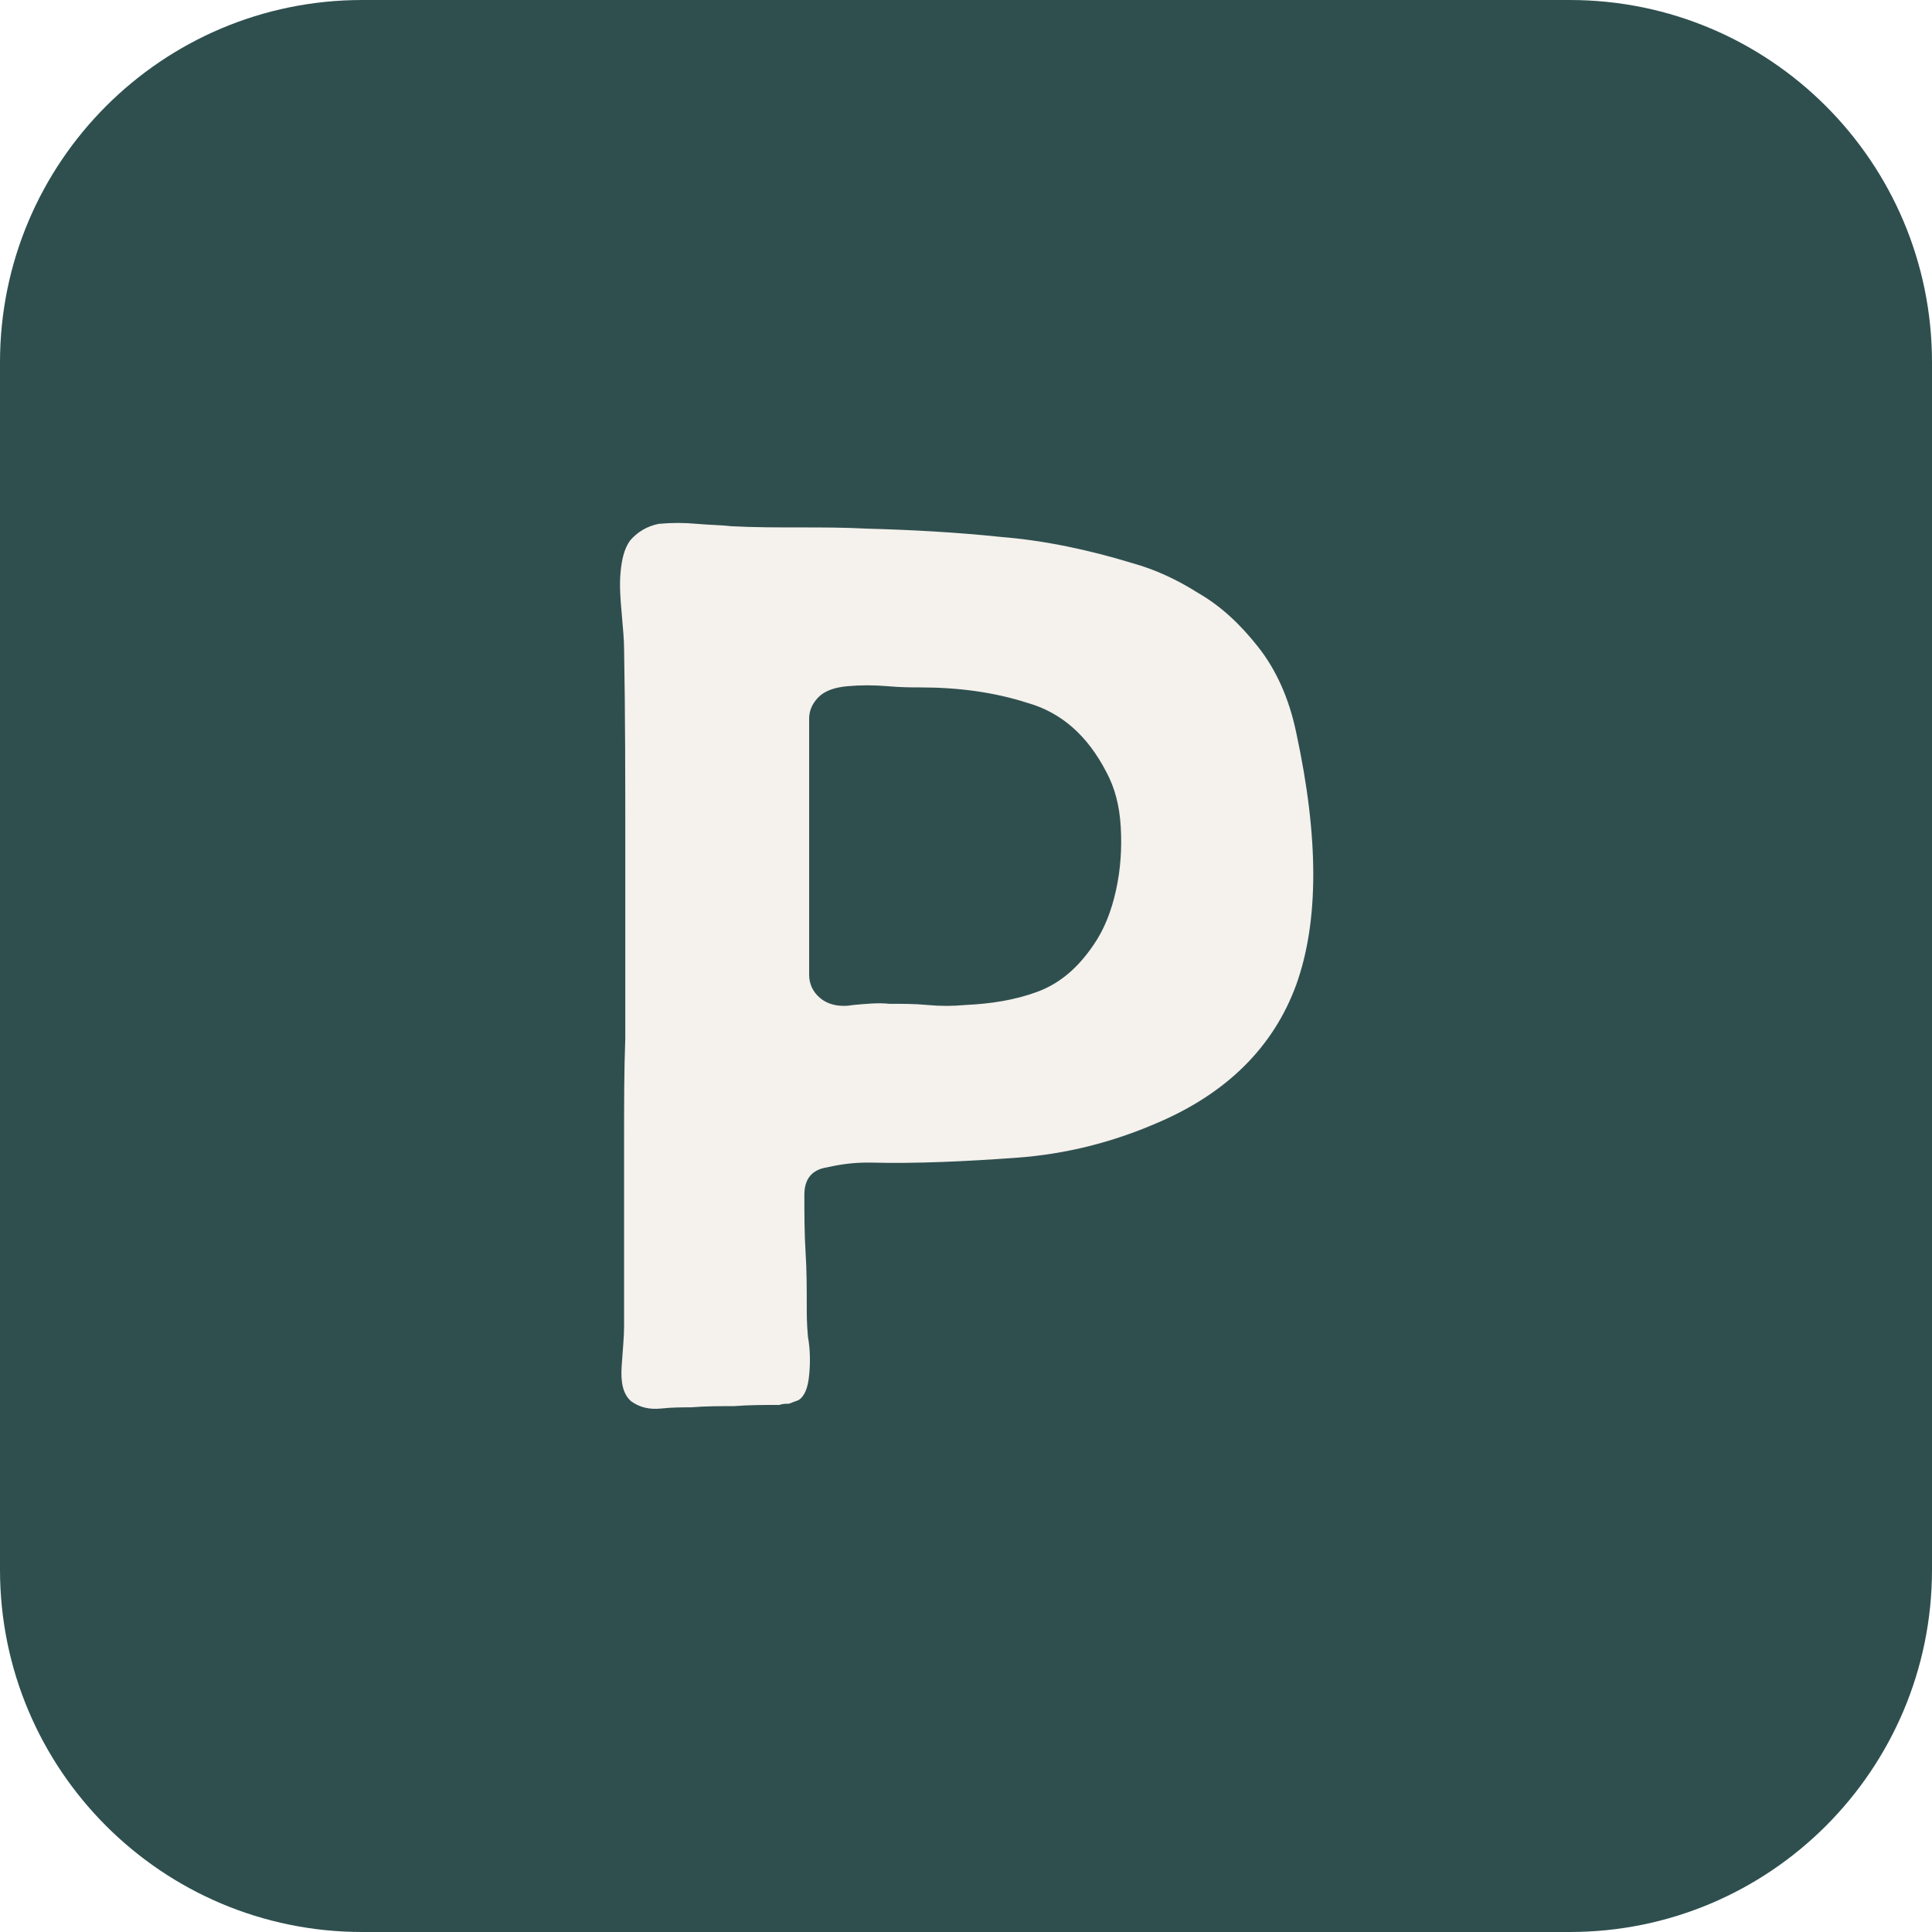
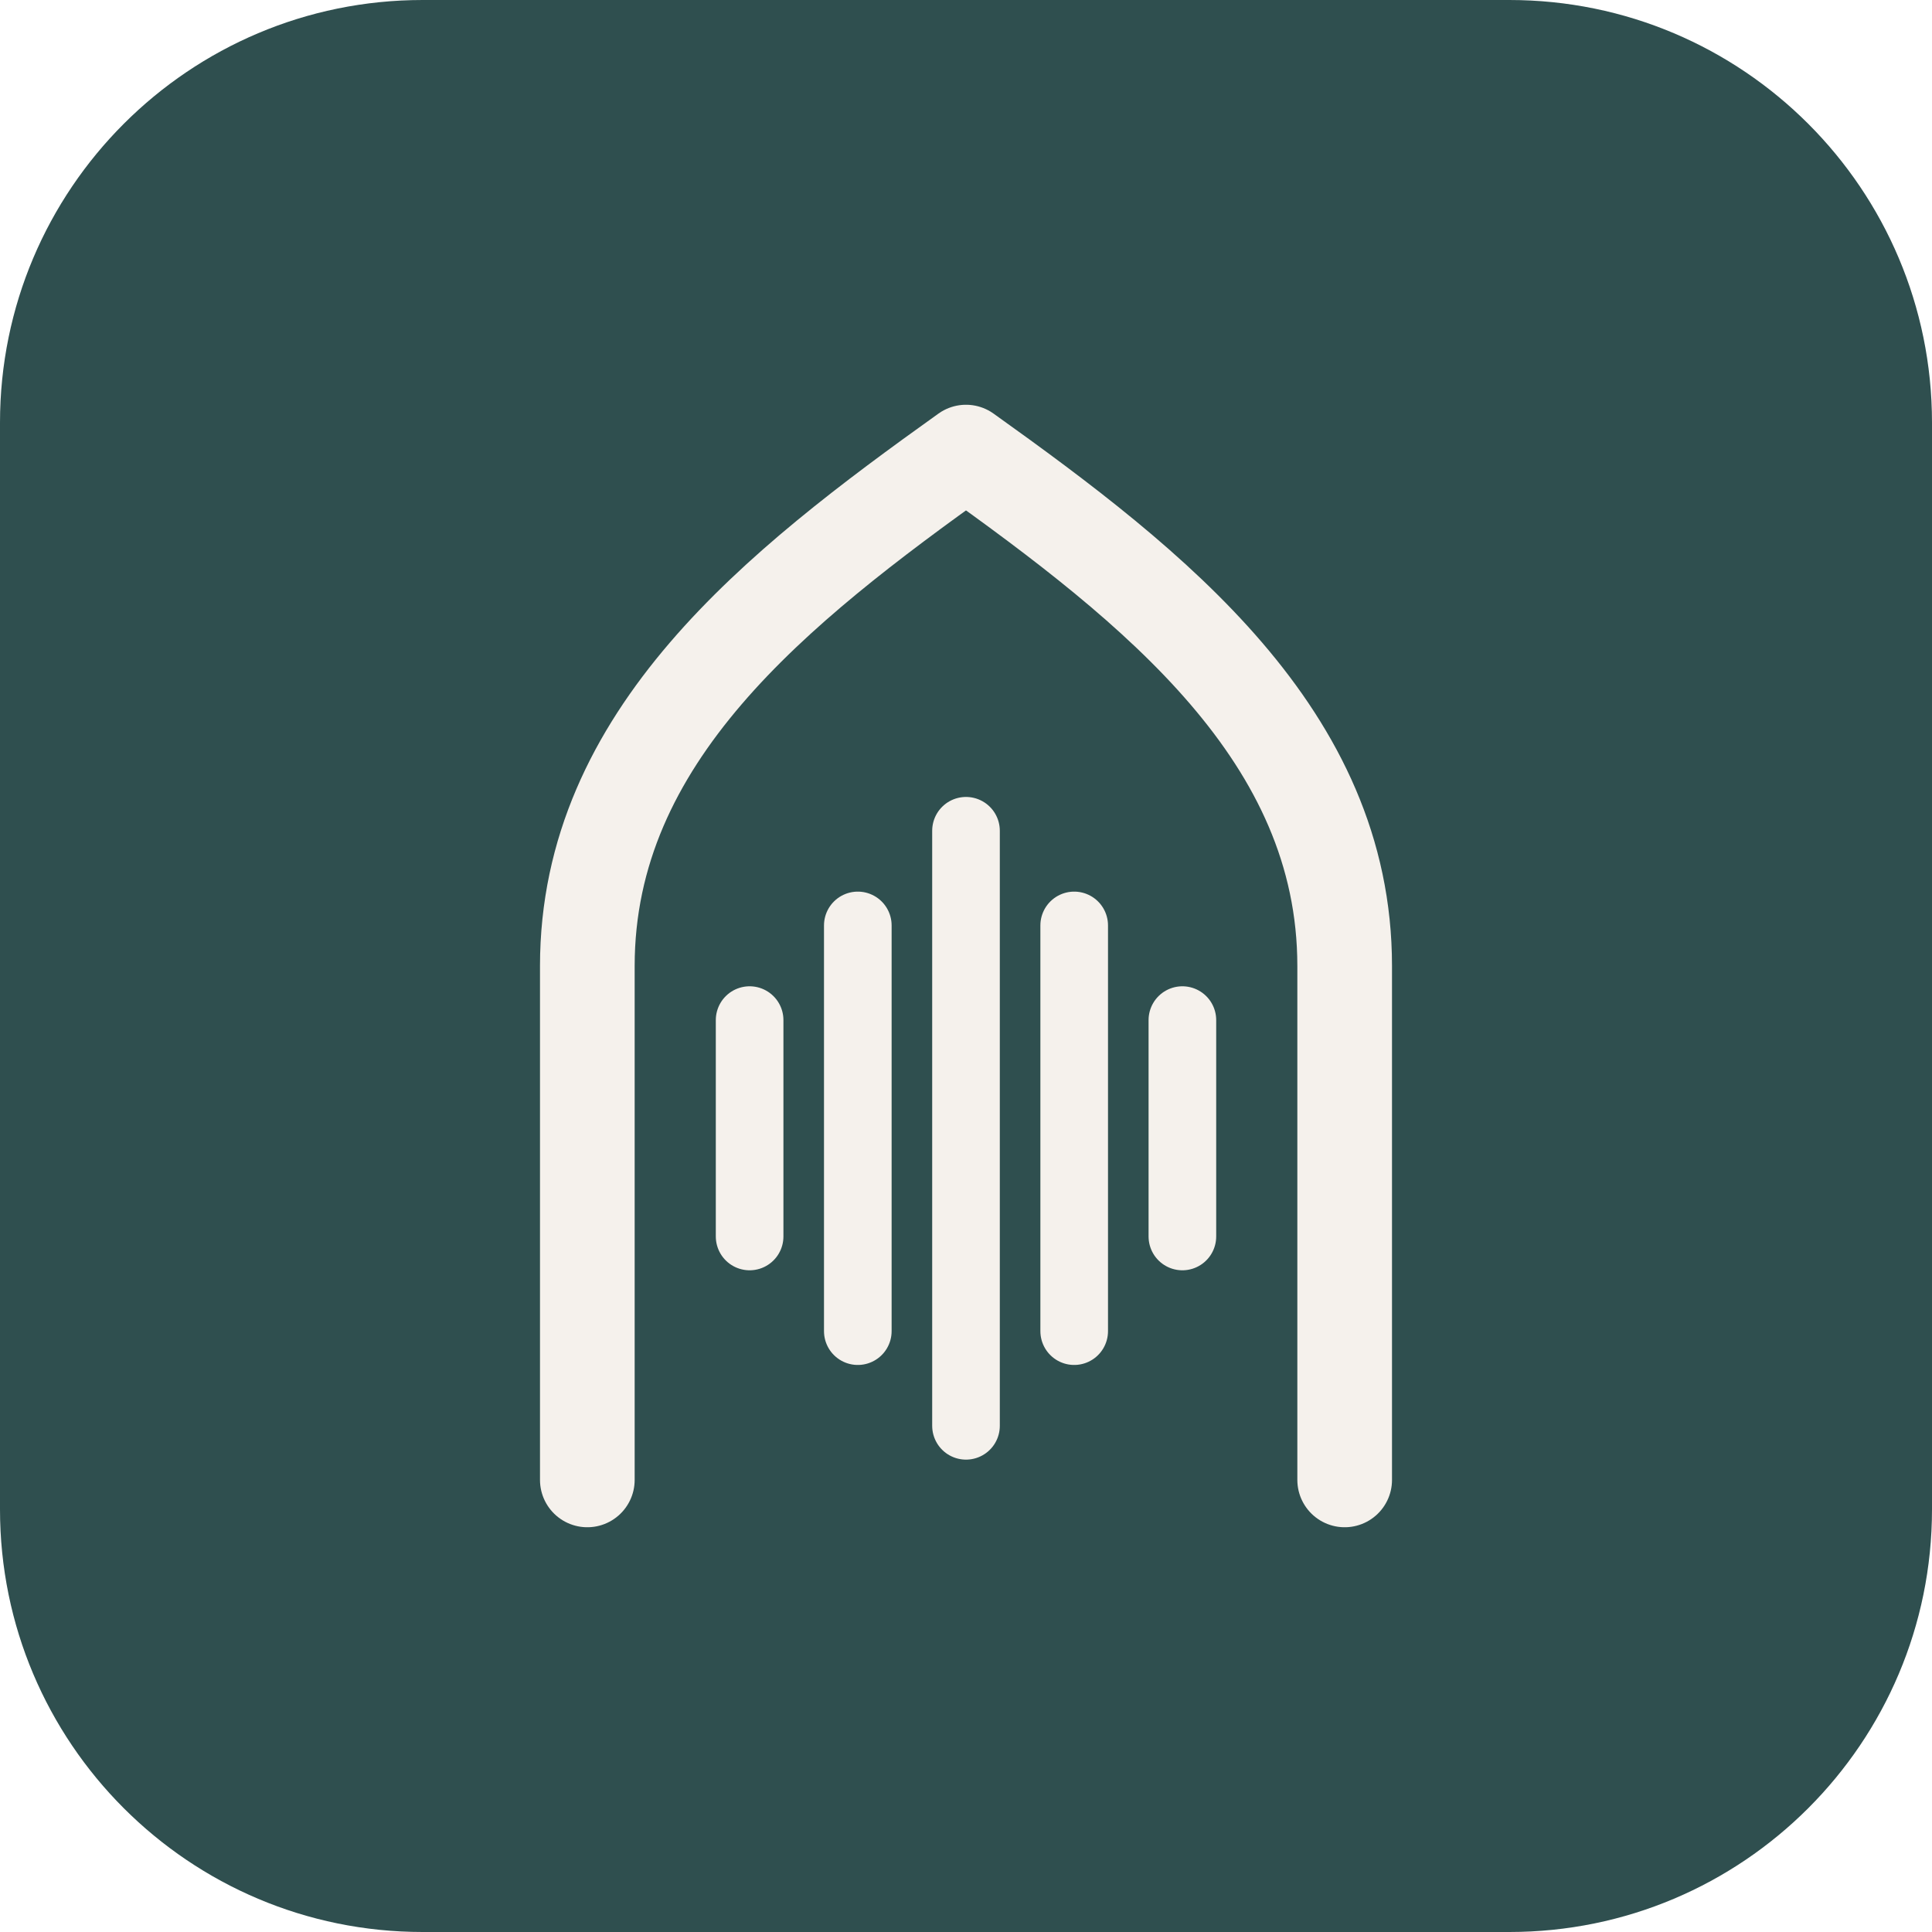
<svg xmlns="http://www.w3.org/2000/svg" viewBox="0 0 64 64">
-   <rect width="64" height="64" rx="12" fill="#2f4f4f" />
-   <g fill="#f5f1ec" transform="translate(20.48 17.266) scale(1.187) translate(-35.75 -23.583)">
-     <path transform="matrix(33.31871,0,0,-33.31871,35.78006,48.37884)" d="M.208 .207C.198 .207 .187 .206 .174 .203 .161 .201 .155 .193 .155 .18 .155 .164 .155 .148 .156 .132 .157 .117 .157 .101 .157 .085 .157 .08 .157 .072 .158 .061 .16 .05 .16 .039 .159 .029 .158 .018 .155 .011 .15 .008 .147 .007 .145 .006 .142 .005 .139 .005 .137 .005 .134 .004 .121 .004 .109 .004 .096 .003 .084 .003 .072 .003 .06 .002 .053 .002 .044 .002 .035 .001 .025 0 .017 .002 .01 .007 .003 .013 .001 .023 .002 .037 .003 .051 .004 .062 .004 .07 .004 .083 .004 .097 .004 .11 .004 .124 .004 .137 .004 .15 .004 .177 .004 .204 .004 .231 .004 .258 .004 .284 .005 .311 .005 .366 .005 .42 .005 .474 .005 .528 .005 .582 .004 .637 .004 .645 .003 .655 .002 .667 .001 .678 0 .69 .001 .701 .002 .712 .004 .721 .009 .728 .015 .735 .023 .74 .033 .742 .044 .743 .054 .743 .065 .742 .076 .741 .086 .741 .094 .74 .113 .739 .132 .739 .151 .739 .17 .739 .188 .739 .207 .738 .244 .737 .282 .735 .32 .731 .357 .728 .394 .72 .43 .709 .448 .704 .466 .696 .485 .684 .504 .673 .52 .658 .535 .639 .55 .62 .561 .596 .567 .567 .586 .479 .586 .409 .567 .356 .548 .304 .509 .265 .45 .24 .413 .224 .374 .214 .332 .211 .29 .208 .249 .206 .21 .207 .209 .207 .209 .207 .208 .207H.208M.159 .364C.159 .357 .162 .35 .168 .345 .175 .339 .185 .337 .196 .339 .207 .34 .217 .341 .226 .34 .237 .34 .248 .34 .258 .339 .269 .338 .279 .338 .29 .339 .311 .34 .331 .343 .35 .35 .369 .357 .384 .37 .397 .389 .406 .402 .412 .417 .416 .435 .42 .453 .421 .471 .42 .488 .419 .506 .415 .521 .408 .534 .392 .565 .37 .584 .342 .592 .314 .601 .284 .605 .252 .605 .245 .605 .236 .605 .225 .606 .213 .607 .202 .607 .191 .606 .18 .605 .172 .602 .167 .597 .162 .592 .159 .586 .159 .579V.364Z" />
+   <rect width="64" height="64" rx="14" fill="#2f4f4f" />
+   <g transform="translate(9.6 9.6) scale(0.448)">
+     <path d="M22 88 V50 C22 33 36 22 50 12 C64 22 78 33 78 50 V88" fill="none" stroke="#f5f1ec" stroke-width="7" stroke-linecap="round" stroke-linejoin="round" />
+     <g stroke="#f5f1ec" stroke-width="5" stroke-linecap="round">
+       <line x1="34" y1="54.0" x2="34" y2="70.0" />
+       <line x1="42" y1="47.0" x2="42" y2="77.0" />
+       <line x1="50" y1="40.0" x2="50" y2="84.0" />
+       <line x1="58" y1="47.0" x2="58" y2="77.0" />
+       <line x1="66" y1="54.0" x2="66" y2="70.0" />
+     </g>
  </g>
</svg>
